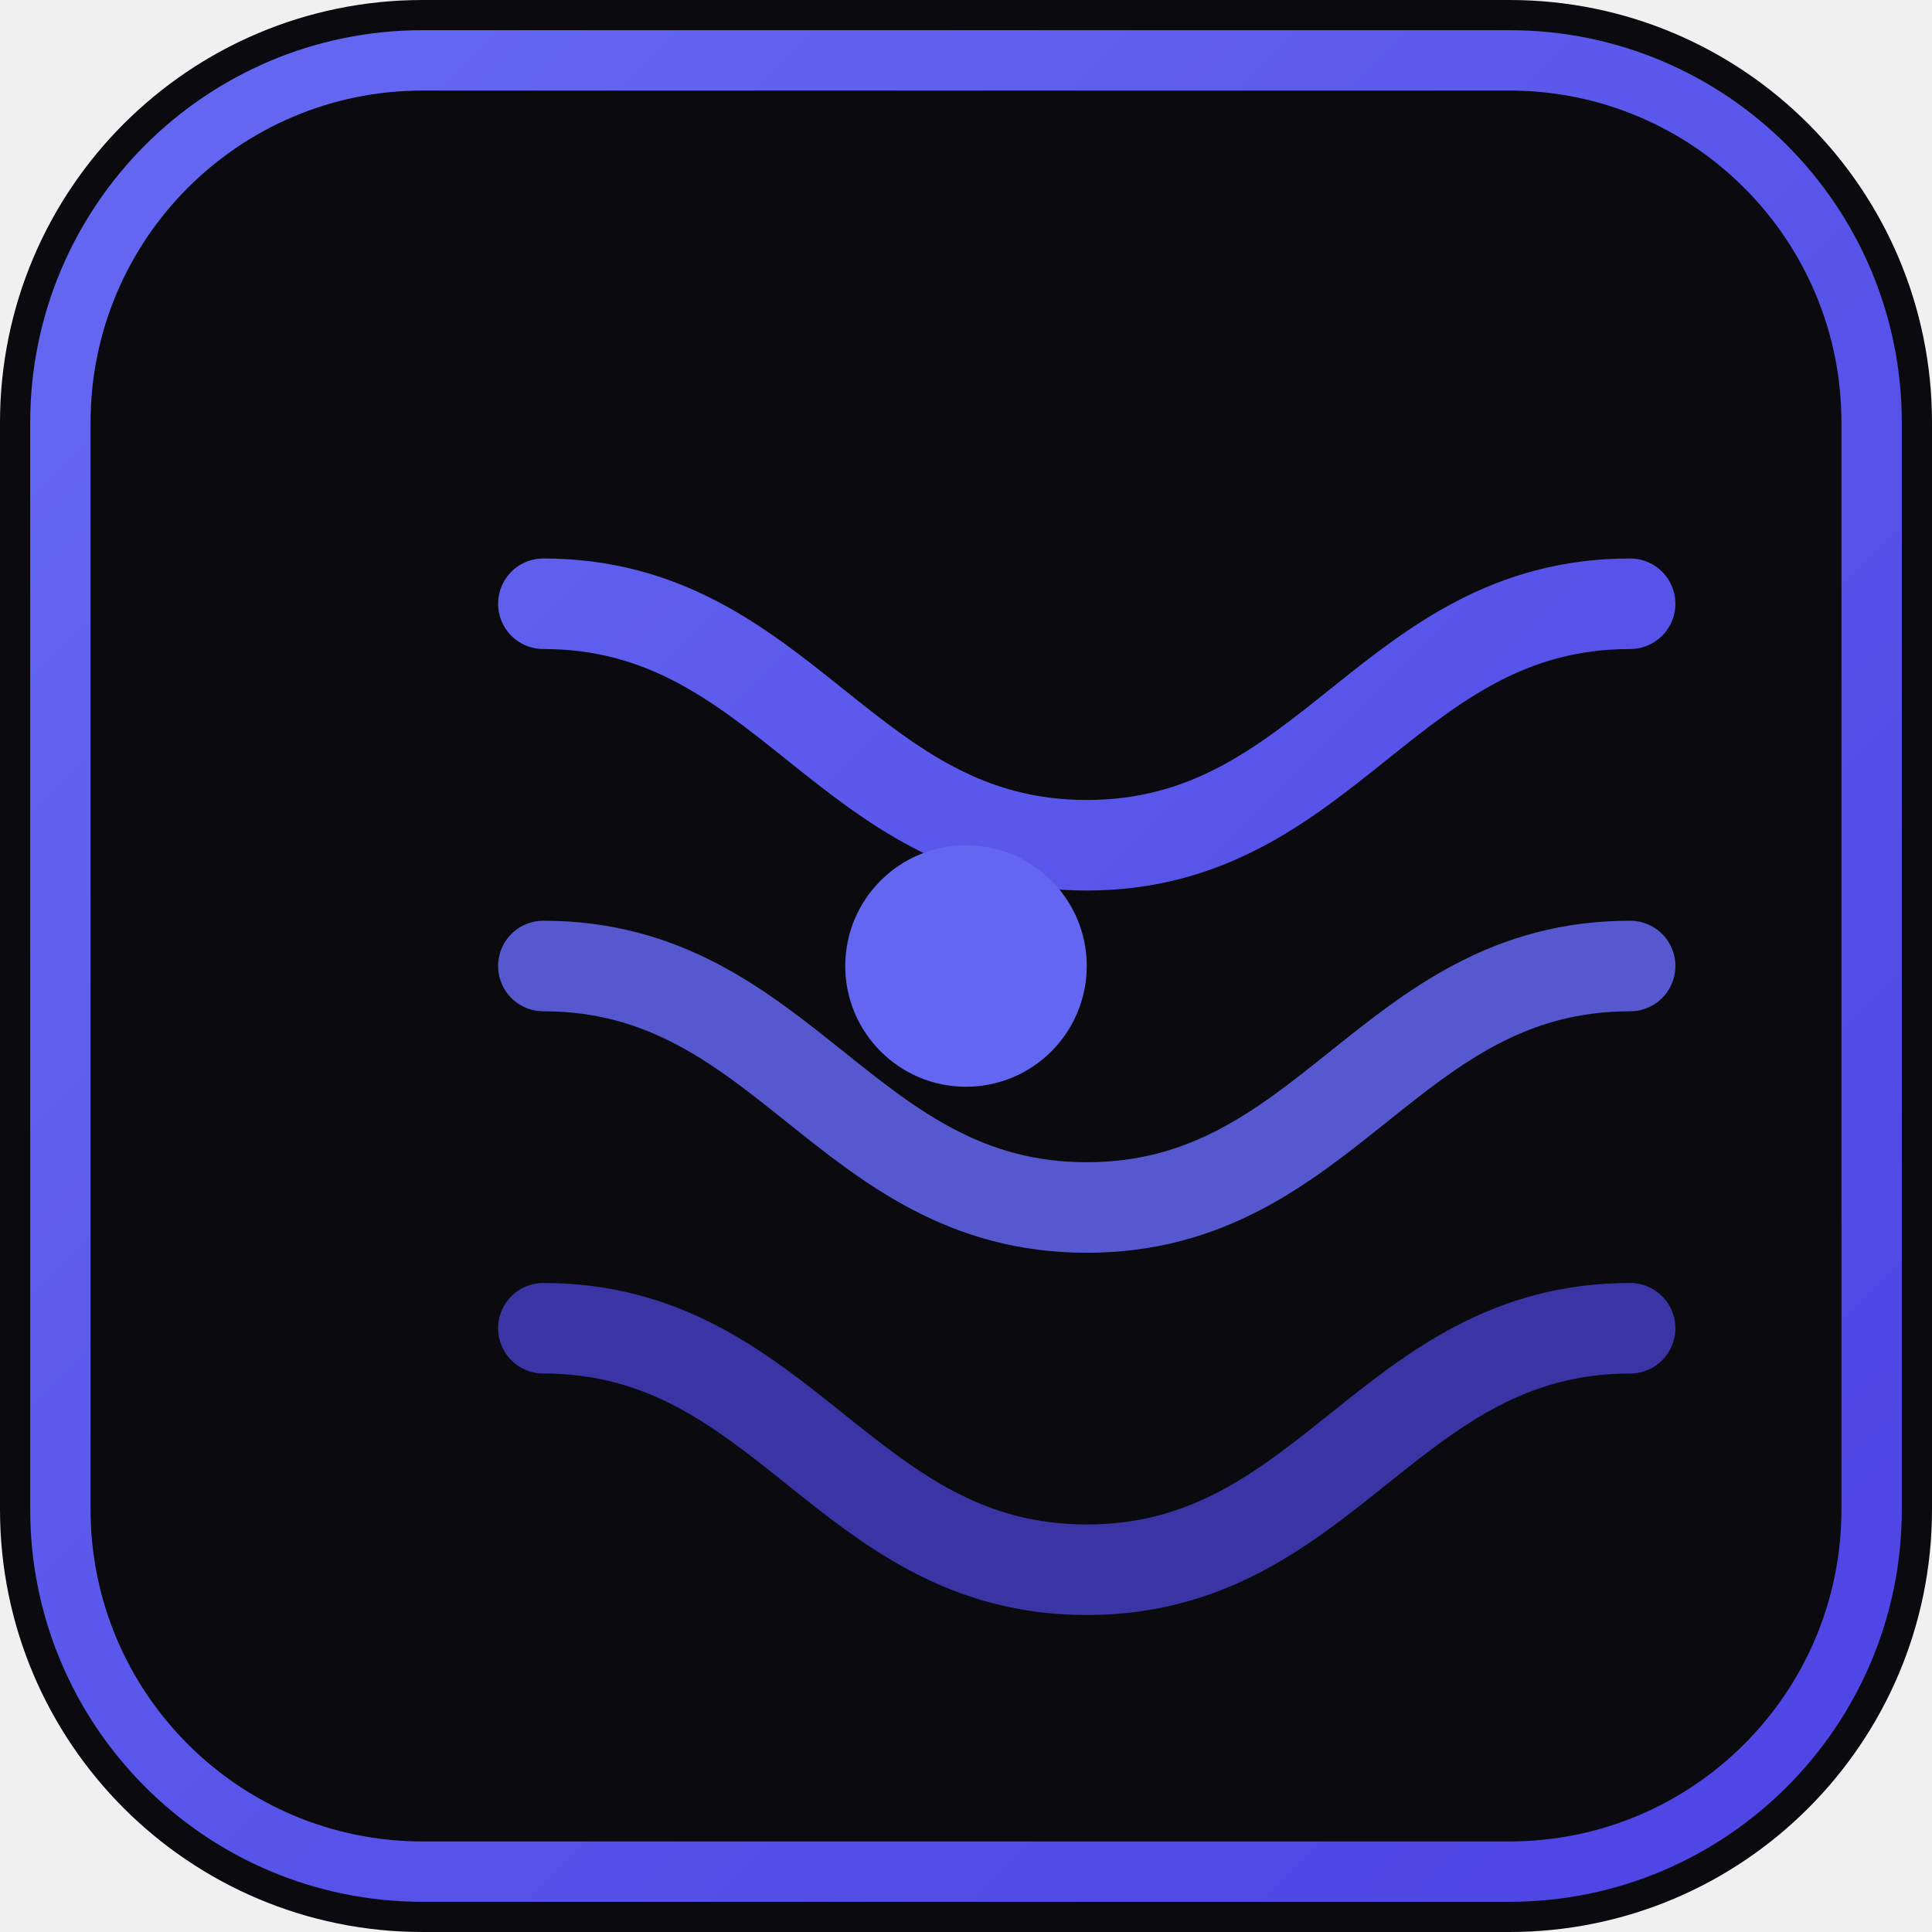
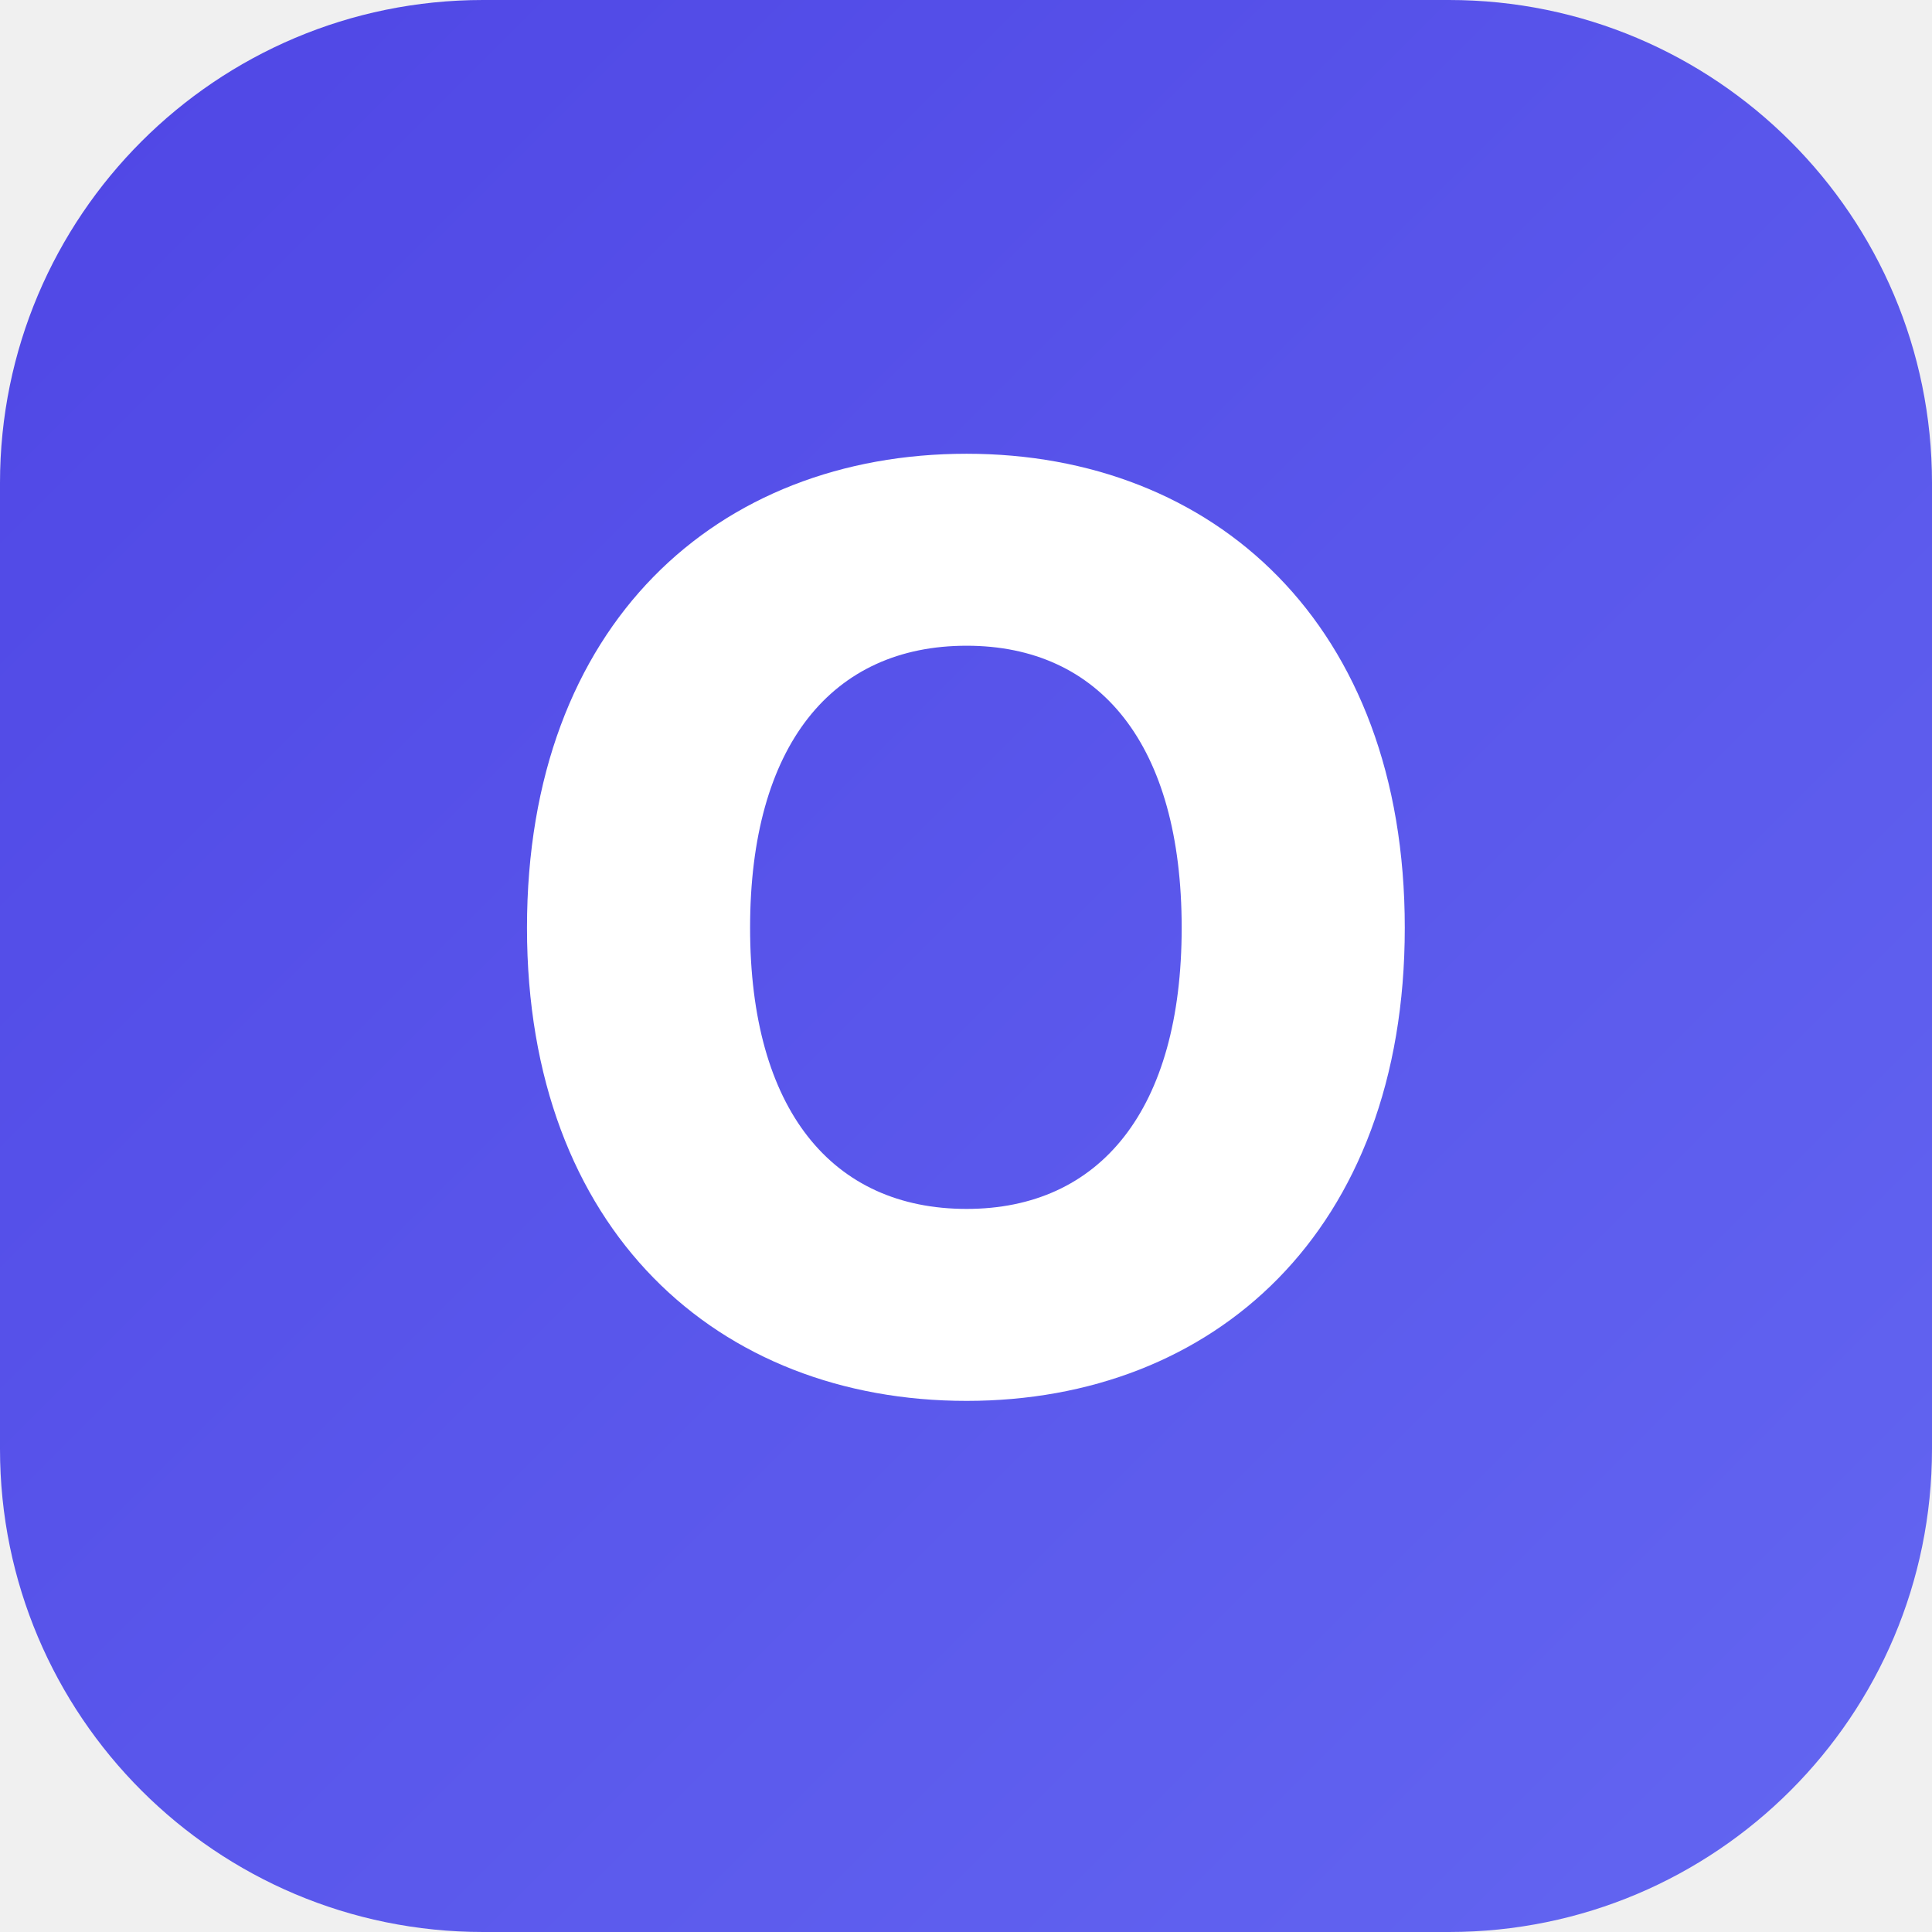
- <svg xmlns="http://www.w3.org/2000/svg" viewBox="0 0 64 64" fill="none" role="img" aria-label="OpenFabric Studio">
+ <svg xmlns="http://www.w3.org/2000/svg" viewBox="0 0 64 64" role="img" aria-label="OpenFabric Studio">
  <defs>
-     <linearGradient id="g" x1="8" y1="8" x2="56" y2="56" gradientUnits="userSpaceOnUse">
-       <stop stop-color="#6366F1" />
-       <stop offset="1" stop-color="#4F46E5" />
+     <linearGradient id="g" x1="0" y1="0" x2="64" y2="64" gradientUnits="userSpaceOnUse">
+       <stop offset="0" stop-color="#4F46E5" />
+       <stop offset="1" stop-color="#6366F1" />
    </linearGradient>
  </defs>
-   <rect width="64" height="64" rx="14" fill="#0a0a0f" />
-   <rect x="2" y="2" width="60" height="60" rx="12" stroke="url(#g)" stroke-width="2" fill="none" />
-   <path d="M18 20c8 0 10 8 18 8s10-8 18-8" stroke="url(#g)" stroke-width="3" stroke-linecap="round" />
-   <path d="M18 32c8 0 10 8 18 8s10-8 18-8" stroke="#6366F1" stroke-width="3" stroke-linecap="round" opacity="0.85" />
-   <path d="M18 44c8 0 10 8 18 8s10-8 18-8" stroke="#4F46E5" stroke-width="3" stroke-linecap="round" opacity="0.7" />
-   <circle cx="32" cy="32" r="4" fill="#6366F1" />
+   <rect width="64" height="64" rx="16" fill="url(#g)" />
+   <text x="32" y="46" text-anchor="middle" font-family="Inter, system-ui, -apple-system, Segoe UI, sans-serif" font-weight="800" font-size="42" fill="#fff">O</text>
</svg>
